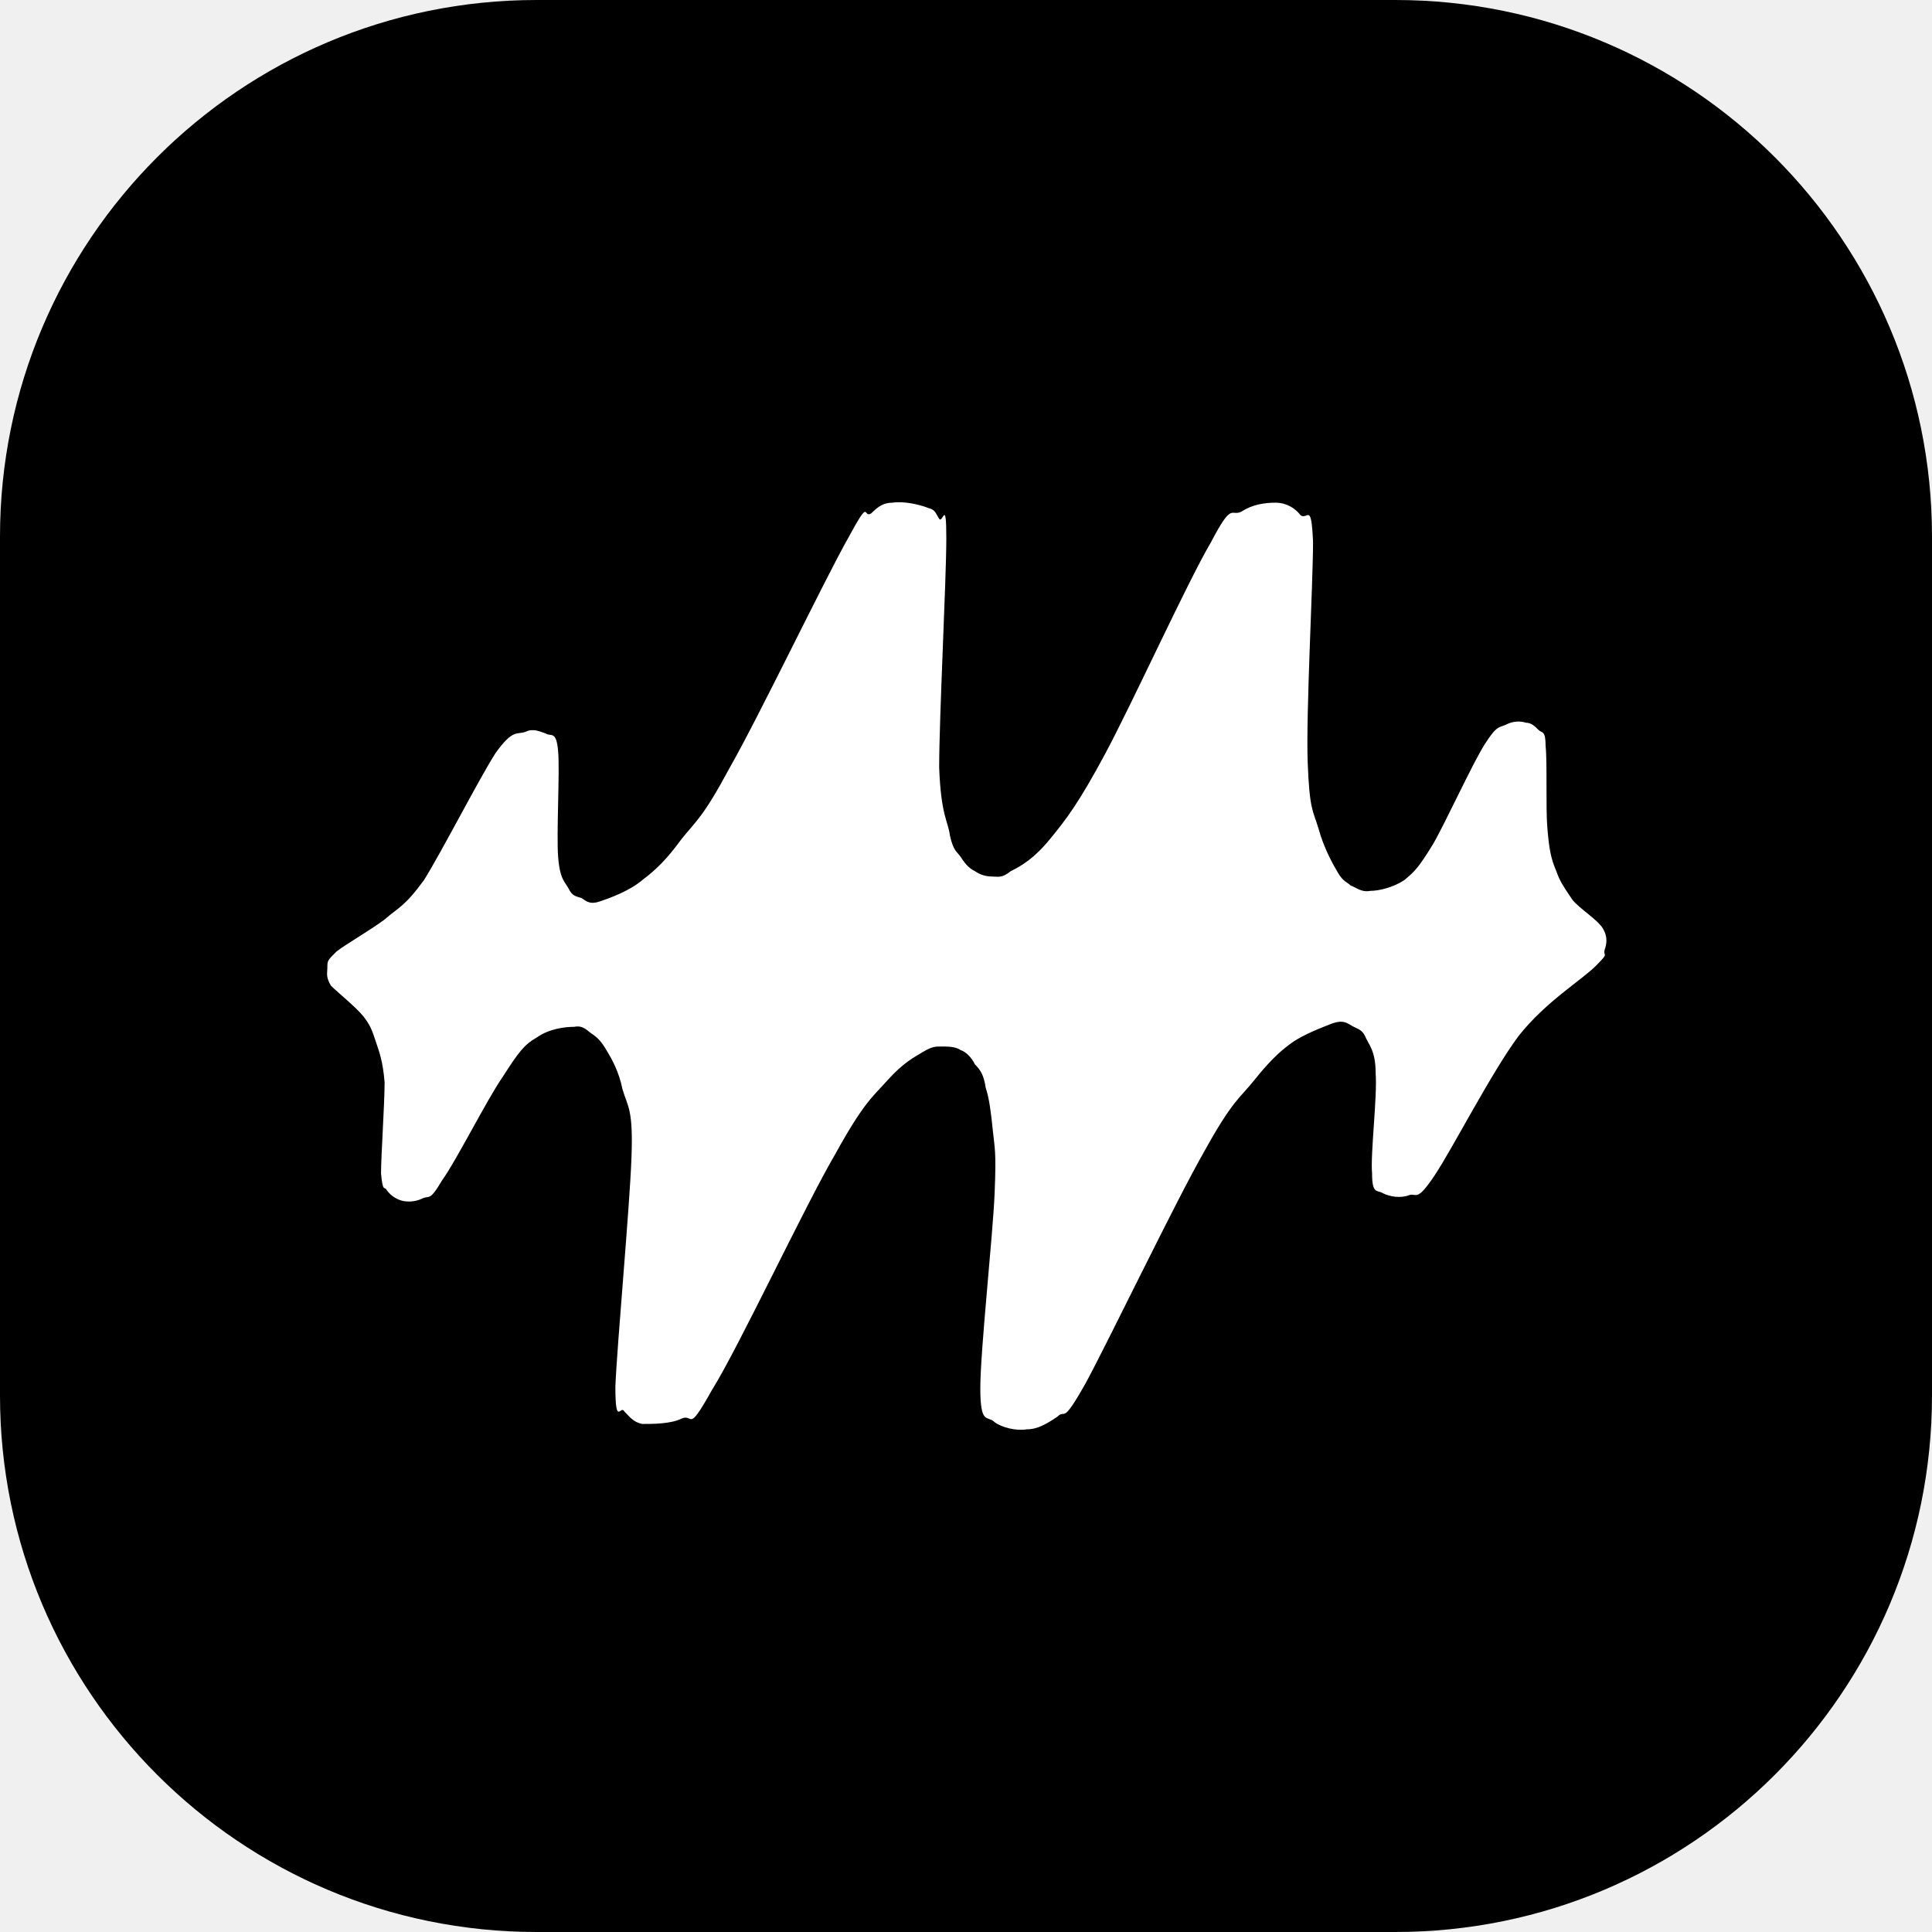
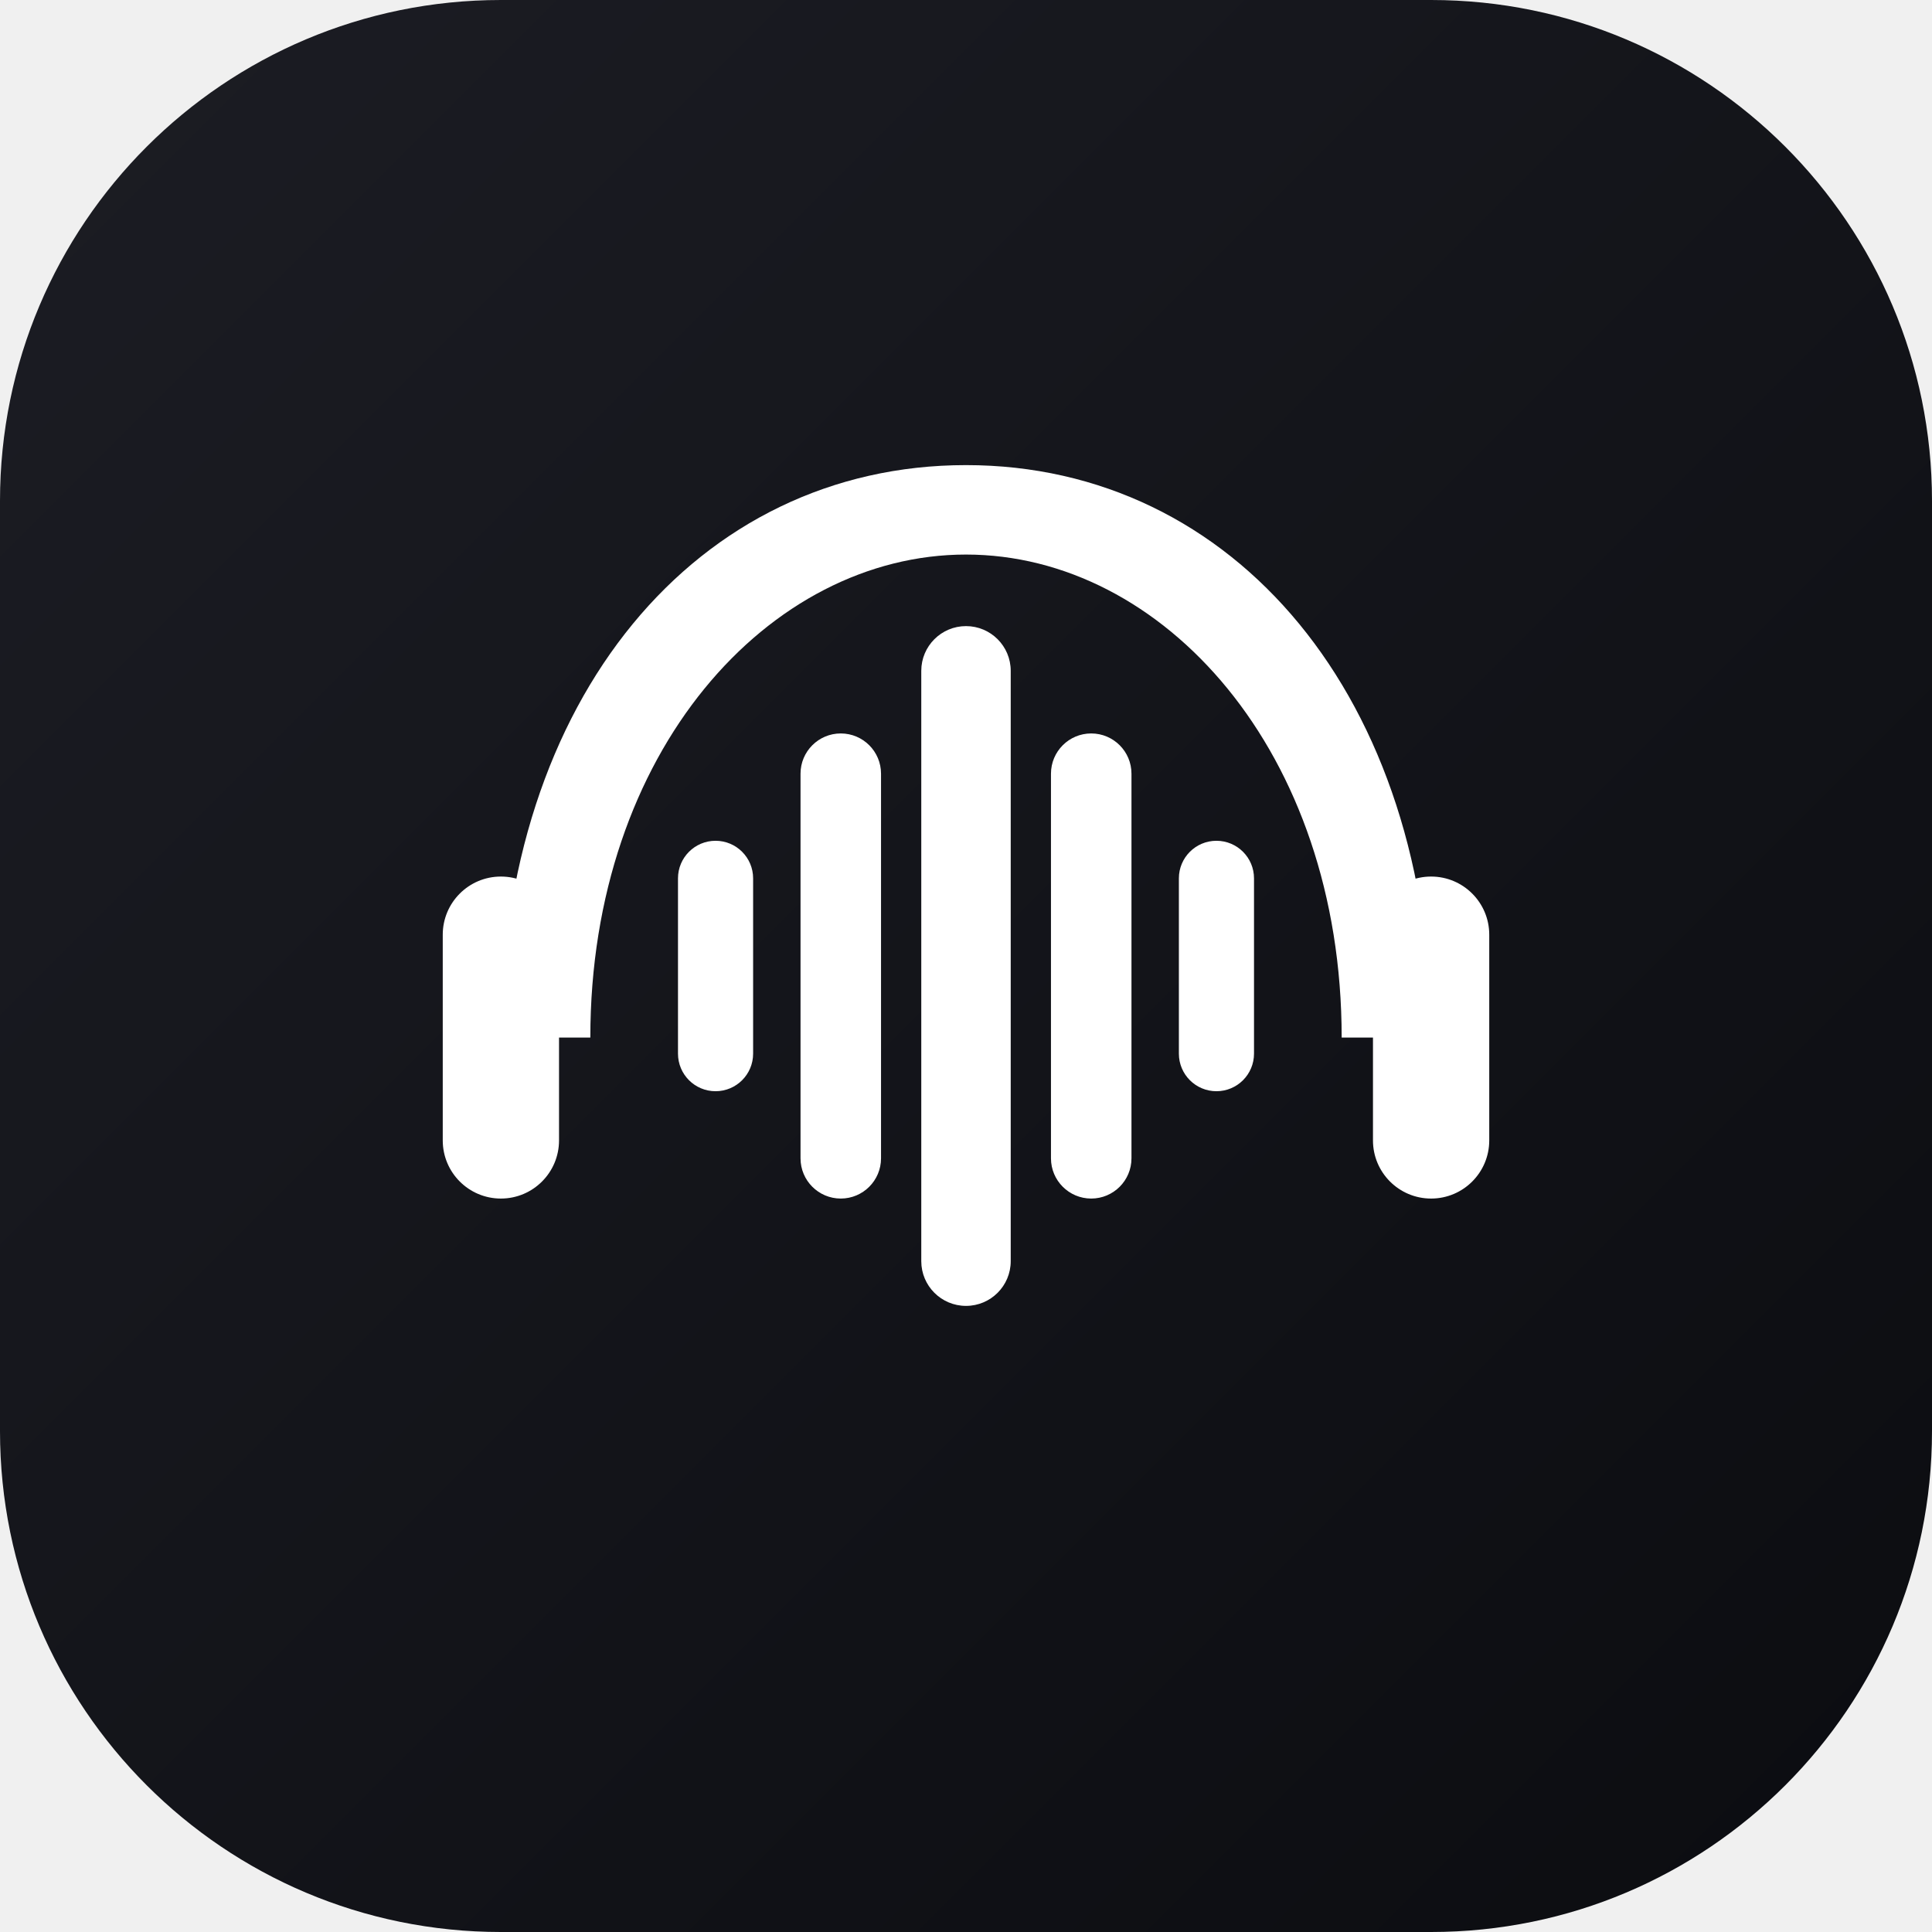
- <svg xmlns="http://www.w3.org/2000/svg" viewBox="0 0 108 108">
-   <rect width="108" height="108" rx="30" fill="#000" />
-   <path d="M49.9,28.1C49.4,28.1 49.1,28.3 48.7,28.7C48.2,29 48.7,27.7 47.4,30.1C46.1,32.4 42.4,40.1 40.8,42.9C39.3,45.7 38.9,45.9 38.1,46.9C37.3,48 36.7,48.6 35.9,49.2C35.2,49.8 34.1,50.2 33.5,50.4C32.9,50.6 32.7,50.3 32.5,50.2C32.2,50.1 32,50.1 31.8,49.7C31.6,49.3 31.3,49.2 31.2,47.9C31.1,46.6 31.3,43.1 31.2,42C31.1,40.8 30.8,41.2 30.5,41C30.2,40.9 29.8,40.7 29.4,40.9C28.9,41.1 28.7,40.7 27.7,42.1C26.8,43.5 24.7,47.6 23.7,49.2C22.6,50.7 22.3,50.7 21.5,51.4C20.7,52 19.3,52.8 18.8,53.2C18.3,53.7 18.3,53.7 18.3,54.1C18.3,54.4 18.2,54.6 18.5,55.1C18.9,55.5 19.9,56.3 20.3,56.8C20.7,57.3 20.8,57.6 21,58.2C21.2,58.8 21.4,59.3 21.5,60.5C21.5,61.7 21.3,64.6 21.3,65.6C21.4,66.7 21.5,66.3 21.6,66.5C21.8,66.8 22.1,67 22.4,67.1C22.7,67.2 23.2,67.2 23.6,67C24,66.8 24,67.2 24.7,66C25.5,64.9 27.2,61.5 28.1,60.2C29,58.8 29.3,58.4 30,58C30.7,57.5 31.6,57.4 32.1,57.4C32.6,57.3 32.8,57.6 33.1,57.8C33.4,58 33.6,58.2 33.9,58.7C34.2,59.2 34.6,59.9 34.8,60.9C35.1,61.9 35.4,62 35.3,64.7C35.2,67.5 34.5,75.1 34.4,77.5C34.4,79.8 34.7,78.5 34.9,78.9C35.2,79.2 35.4,79.5 35.9,79.6C36.5,79.6 37.5,79.6 38.1,79.3C38.8,79 38.4,80.2 39.8,77.7C41.3,75.3 45,67.4 46.7,64.5C48.3,61.6 48.8,61.3 49.6,60.4C50.5,59.4 51.1,59.1 51.6,58.8C52.1,58.5 52.3,58.5 52.6,58.5C53,58.5 53.4,58.5 53.7,58.7C54,58.8 54.3,59.1 54.5,59.5C54.8,59.8 55,60.1 55.1,60.8C55.3,61.4 55.4,62.2 55.5,63.2C55.6,64.2 55.7,64.3 55.6,66.7C55.5,69.1 54.8,75.5 54.8,77.6C54.8,79.7 55.2,79.1 55.6,79.5C56,79.8 56.8,80 57.4,79.9C58,79.9 58.5,79.6 59.1,79.2C59.6,78.7 59.3,79.8 60.7,77.3C62,74.9 65.7,67.2 67.3,64.4C68.9,61.5 69.3,61.4 70.1,60.4C70.9,59.4 71.5,58.8 72.2,58.3C72.9,57.8 74,57.4 74.5,57.2C75.1,57 75.3,57.2 75.5,57.3C75.8,57.5 76.1,57.5 76.3,57.9C76.5,58.4 76.9,58.7 76.9,60C77,61.3 76.6,64.5 76.7,65.6C76.7,66.8 77,66.5 77.3,66.7C77.7,66.9 78.3,67 78.8,66.8C79.2,66.7 79.2,67.2 80.2,65.7C81.2,64.2 83.4,59.9 84.9,57.9C86.4,56 88.4,54.8 89.2,54C90,53.2 89.6,53.5 89.7,53.1C89.8,52.8 89.9,52.4 89.6,51.9C89.3,51.4 88.3,50.8 87.9,50.3C87.5,49.7 87.2,49.3 87,48.7C86.7,48 86.6,47.5 86.5,46.3C86.4,45.2 86.5,42.6 86.4,41.7C86.4,40.8 86.2,41 86,40.8C85.8,40.6 85.6,40.4 85.3,40.4C85,40.3 84.6,40.3 84.2,40.5C83.8,40.7 83.7,40.5 83,41.6C82.3,42.7 80.8,46 80.1,47.2C79.3,48.5 79.1,48.7 78.5,49.2C77.9,49.6 77.1,49.8 76.6,49.8C76.1,49.9 75.8,49.6 75.5,49.5C75.3,49.3 75.1,49.3 74.8,48.8C74.5,48.3 74,47.4 73.7,46.3C73.4,45.3 73.2,45.3 73.1,42.6C73,39.9 73.4,32.6 73.4,30.3C73.3,28 73.1,29.1 72.7,28.8C72.4,28.4 71.9,28.1 71.3,28.1C70.7,28.1 70,28.2 69.4,28.6C68.8,28.9 68.9,28 67.7,30.3C66.4,32.5 63.3,39.3 61.8,42.1C60.3,44.9 59.6,45.8 58.7,46.9C57.8,48 57.1,48.4 56.5,48.7C56,49.1 55.8,49 55.5,49C55.1,49 54.8,48.9 54.5,48.7C54.1,48.5 53.9,48.2 53.7,47.9C53.5,47.6 53.3,47.6 53.1,46.7C53,45.9 52.6,45.6 52.5,42.9C52.5,40.1 52.9,32.4 52.9,30.1C52.9,27.8 52.7,29.3 52.5,29C52.3,28.7 52.3,28.5 51.9,28.4C51.4,28.2 50.5,28 49.9,28.1Z" fill="#fff" />
+ <svg xmlns="http://www.w3.org/2000/svg" viewBox="0 0 108 108" width="108" height="108">
+   <defs>
+     <linearGradient id="bg" x1="0%" y1="0%" x2="100%" y2="100%">
+       <stop offset="0%" stop-color="#1c1d24" />
+       <stop offset="100%" stop-color="#0b0c10" />
+     </linearGradient>
+   </defs>
+   <rect width="108" height="108" rx="28" fill="url(#bg)" />
+   <path d="M 28,58 C 28,39 39,26 54,26 C 69,26 80,39 80,58 L 75,58 C 75,42 65,31 54,31 C 43,31 33,42 33,58 Z M 24.75,52.25 A 3.25,3.25 0 0 1 31.25,52.25 L 31.25,63.75 A 3.25,3.25 0 0 1 24.75,63.75 Z M 76.75,52.25 A 3.25,3.25 0 0 1 83.25,52.25 L 83.25,63.75 A 3.25,3.25 0 0 1 76.75,63.75 Z M 37.90,49.10 A 2.10,2.10 0 0 1 42.10,49.10 L 42.10,58.90 A 2.10,2.10 0 0 1 37.90,58.90 Z M 44.75,43.25 A 2.25,2.25 0 0 1 49.25,43.25 L 49.25,64.75 A 2.25,2.25 0 0 1 44.75,64.75 Z M 51.50,37.50 A 2.50,2.50 0 0 1 56.50,37.50 L 56.50,70.50 A 2.50,2.50 0 0 1 51.50,70.50 Z M 58.75,43.25 A 2.25,2.25 0 0 1 63.25,43.25 L 63.25,64.75 A 2.25,2.25 0 0 1 58.75,64.75 Z M 65.90,49.10 A 2.10,2.10 0 0 1 70.10,49.10 L 70.10,58.90 A 2.10,2.10 0 0 1 65.90,58.90 Z" fill="#ffffff" />
</svg>
